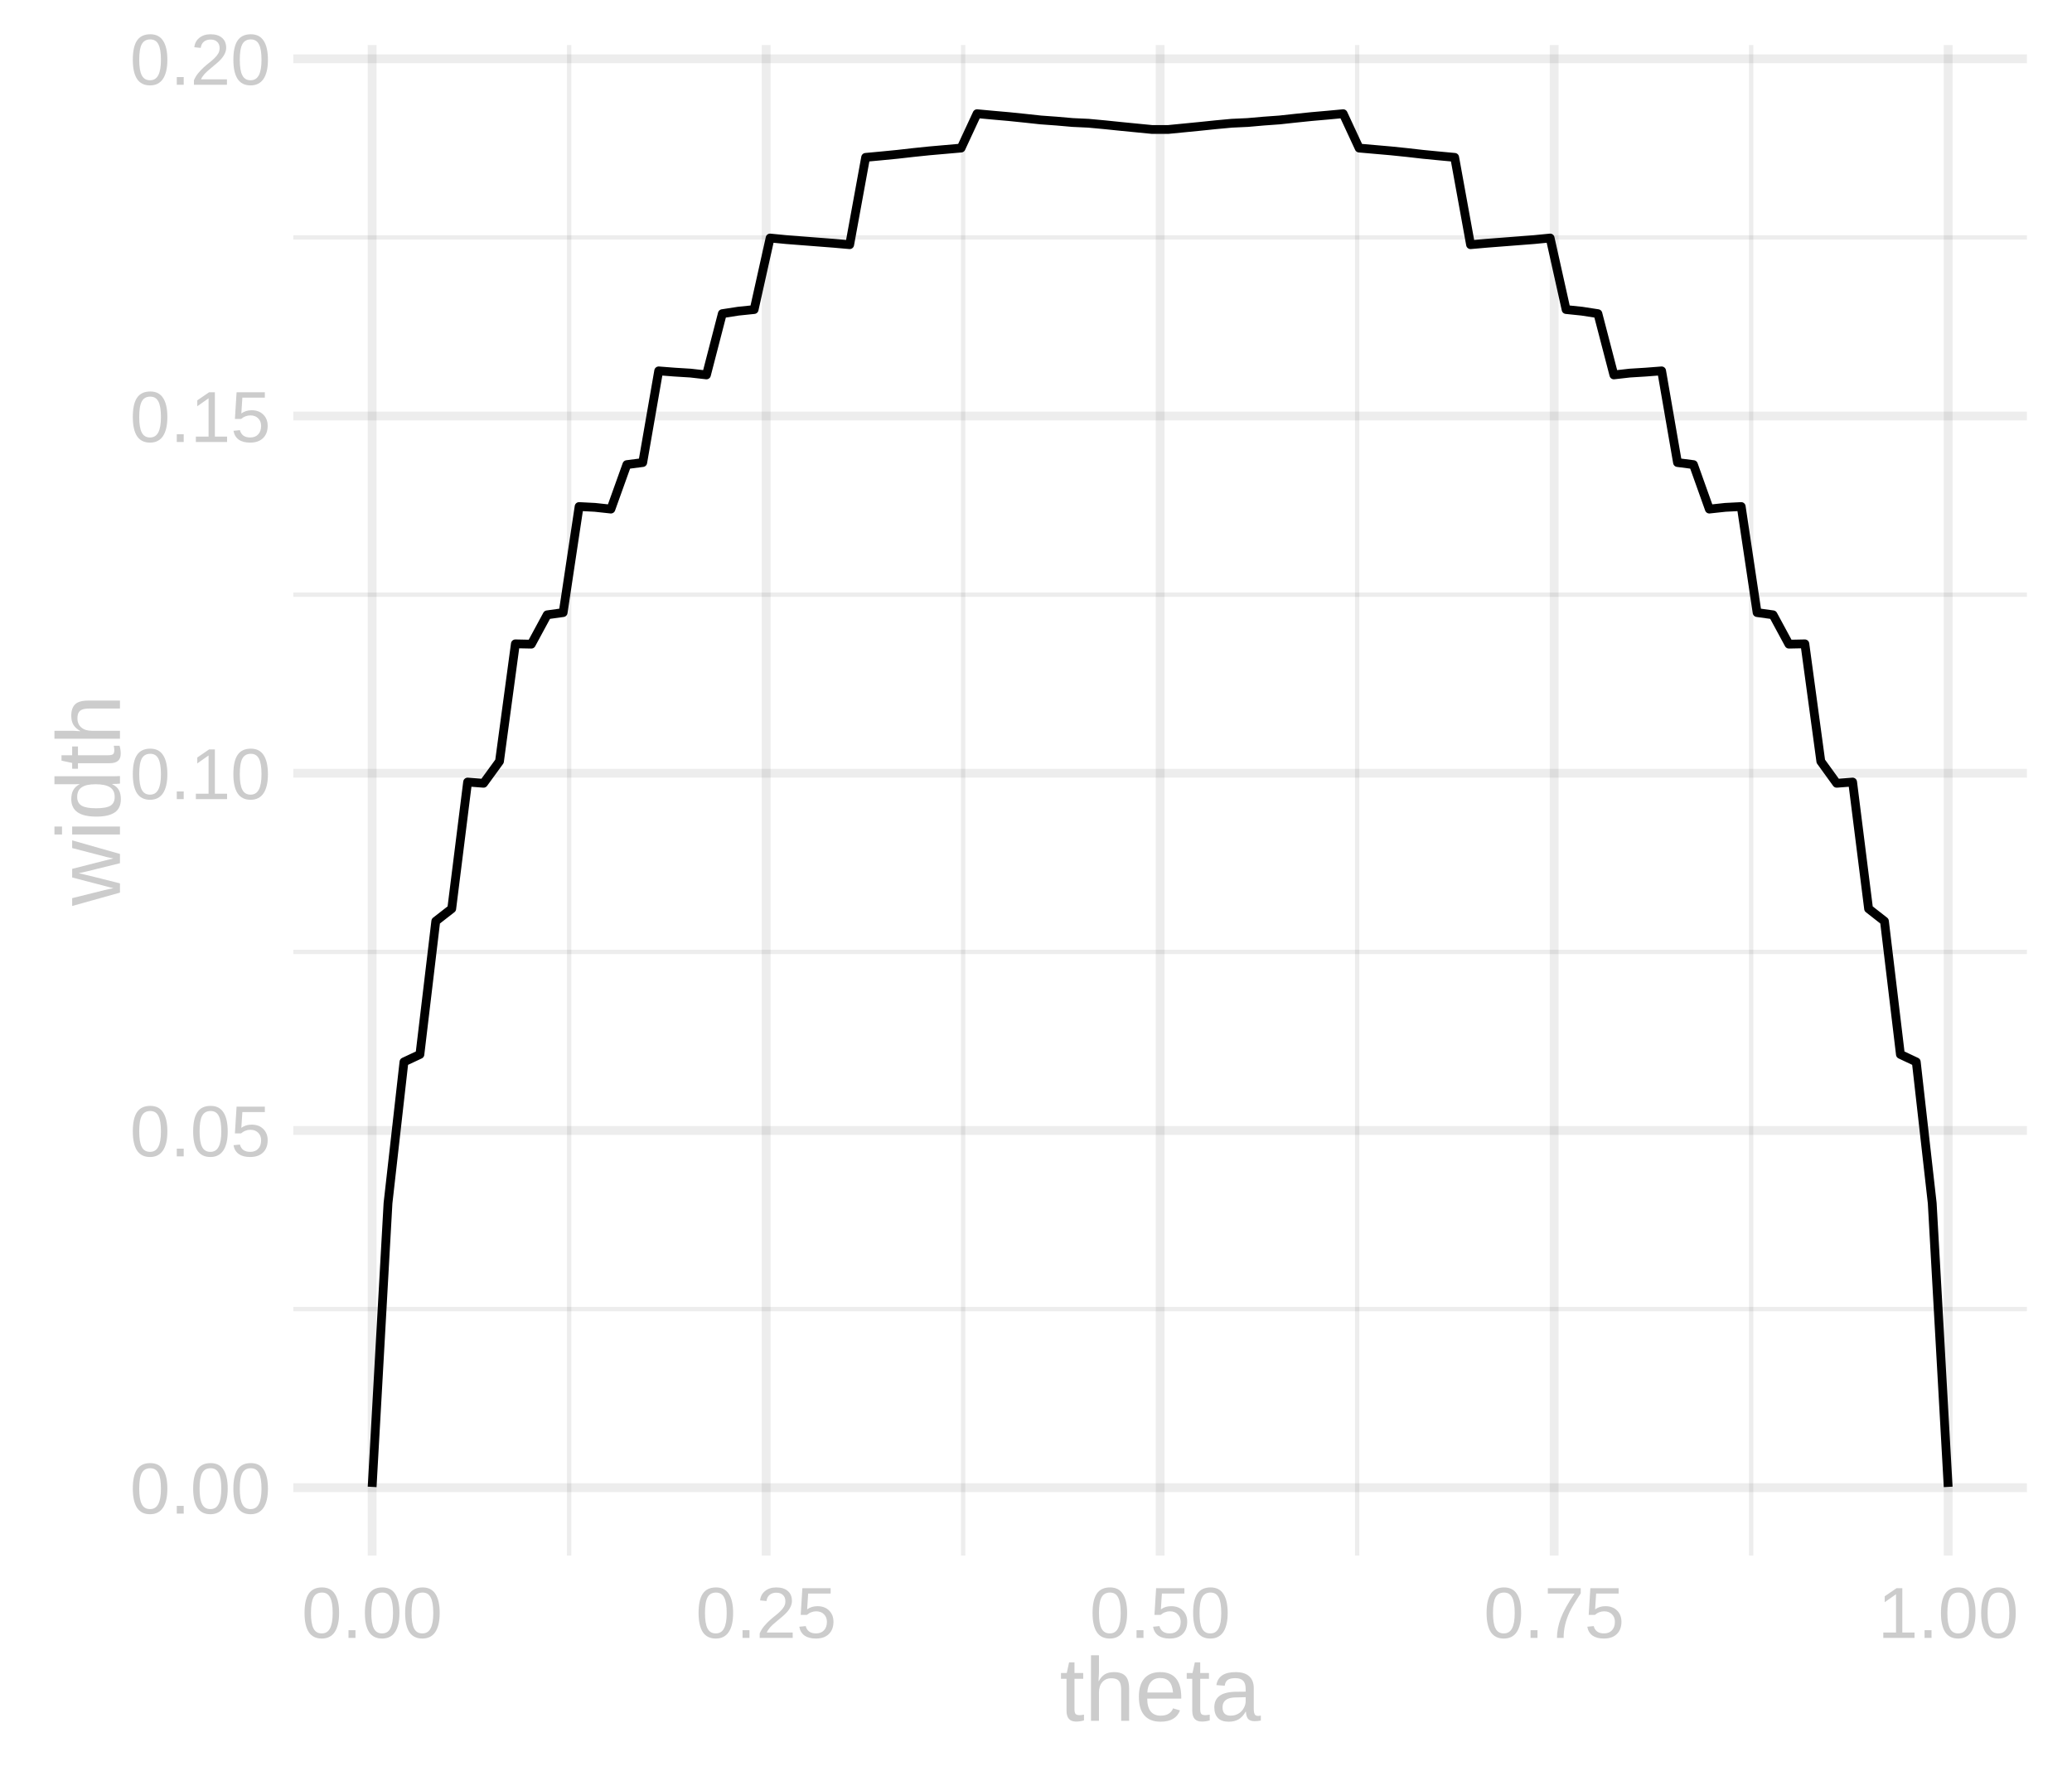
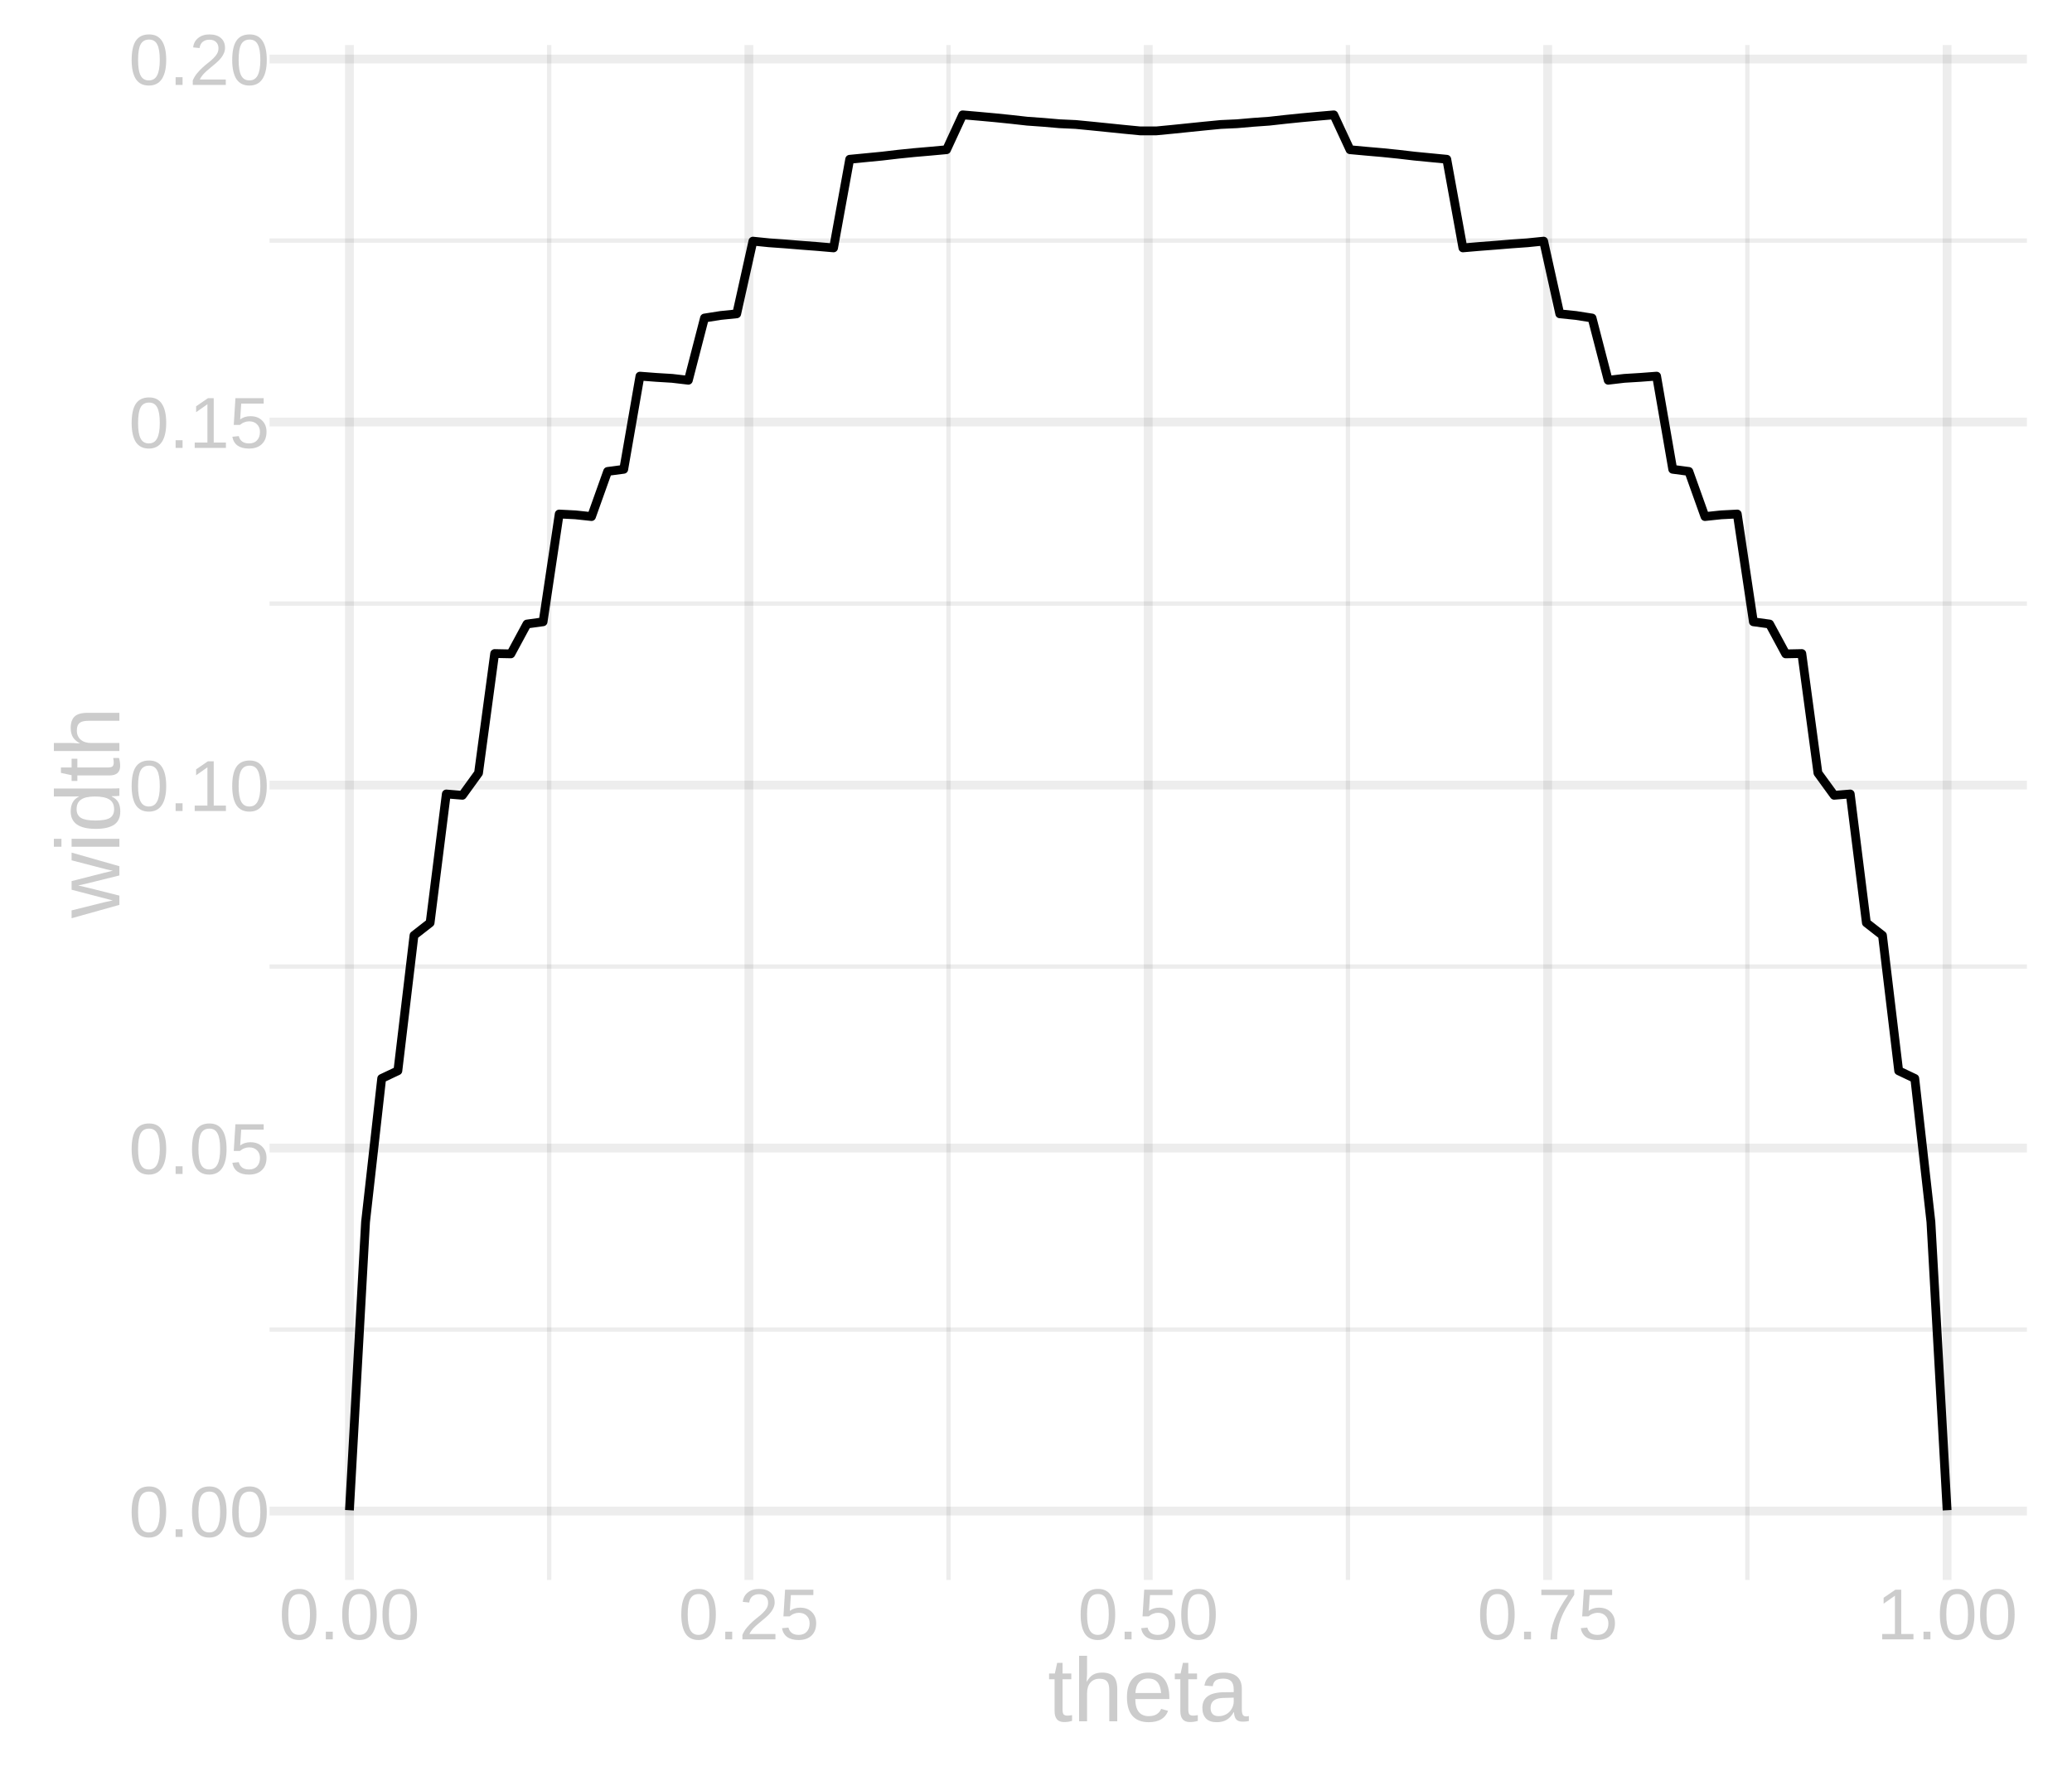
- <svg xmlns="http://www.w3.org/2000/svg" class="svglite" width="252.00pt" height="216.00pt" viewBox="0 0 252.00 216.00">
-   <defs>
-     <style type="text/css">
+ <svg xmlns="http://www.w3.org/2000/svg" width="252.00pt" height="216.00pt" viewBox="0 0 252.00 216.00">
+   <g class="svglite">
+     <defs>
+       <style type="text/css">
    .svglite line, .svglite polyline, .svglite polygon, .svglite path, .svglite rect, .svglite circle {
      fill: none;
      stroke: #000000;
      stroke-linecap: round;
      stroke-linejoin: round;
      stroke-miterlimit: 10.00;
    }
    .svglite text {
      white-space: pre;
    }
+     .svglite g.glyphgroup path {
+       fill: inherit;
+       stroke: none;
+     }
  </style>
-   </defs>
-   <rect width="100%" height="100%" style="stroke: none; fill: none;" />
-   <defs>
-     <clipPath id="cpMC4wMHwyNTIuMDB8MC4wMHwyMTYuMDA=">
-       <rect x="0.00" y="0.00" width="252.00" height="216.00" />
-     </clipPath>
-   </defs>
-   <g clip-path="url(#cpMC4wMHwyNTIuMDB8MC4wMHwyMTYuMDA=)">
-     <rect x="0.00" y="0.00" width="252.00" height="216.00" style="stroke-width: 1.07; stroke: none;" />
-   </g>
-   <defs>
-     <clipPath id="cpMzUuNjd8MjQ2LjUyfDUuNDh8MTg5LjIw">
-       <rect x="35.67" y="5.48" width="210.85" height="183.72" />
-     </clipPath>
-   </defs>
-   <g clip-path="url(#cpMzUuNjd8MjQ2LjUyfDUuNDh8MTg5LjIw)">
-     <rect x="35.67" y="5.48" width="210.85" height="183.72" style="stroke-width: 1.07; stroke: none;" />
-     <polyline points="35.67,159.22 246.52,159.22 " style="stroke-width: 0.53; stroke: #000000; stroke-opacity: 0.071; stroke-linecap: butt;" />
-     <polyline points="35.67,115.78 246.52,115.78 " style="stroke-width: 0.53; stroke: #000000; stroke-opacity: 0.071; stroke-linecap: butt;" />
-     <polyline points="35.67,72.33 246.52,72.33 " style="stroke-width: 0.53; stroke: #000000; stroke-opacity: 0.071; stroke-linecap: butt;" />
-     <polyline points="35.67,28.88 246.52,28.88 " style="stroke-width: 0.53; stroke: #000000; stroke-opacity: 0.071; stroke-linecap: butt;" />
-     <polyline points="69.22,189.20 69.22,5.48 " style="stroke-width: 0.53; stroke: #000000; stroke-opacity: 0.071; stroke-linecap: butt;" />
-     <polyline points="117.14,189.20 117.14,5.48 " style="stroke-width: 0.53; stroke: #000000; stroke-opacity: 0.071; stroke-linecap: butt;" />
-     <polyline points="165.06,189.20 165.06,5.48 " style="stroke-width: 0.53; stroke: #000000; stroke-opacity: 0.071; stroke-linecap: butt;" />
-     <polyline points="212.98,189.20 212.98,5.48 " style="stroke-width: 0.53; stroke: #000000; stroke-opacity: 0.071; stroke-linecap: butt;" />
-     <polyline points="35.67,180.95 246.52,180.95 " style="stroke-width: 1.07; stroke: #000000; stroke-opacity: 0.071; stroke-linecap: butt;" />
-     <polyline points="35.67,137.50 246.52,137.50 " style="stroke-width: 1.07; stroke: #000000; stroke-opacity: 0.071; stroke-linecap: butt;" />
-     <polyline points="35.67,94.05 246.52,94.05 " style="stroke-width: 1.07; stroke: #000000; stroke-opacity: 0.071; stroke-linecap: butt;" />
-     <polyline points="35.67,50.60 246.52,50.60 " style="stroke-width: 1.07; stroke: #000000; stroke-opacity: 0.071; stroke-linecap: butt;" />
-     <polyline points="35.67,7.15 246.52,7.15 " style="stroke-width: 1.07; stroke: #000000; stroke-opacity: 0.071; stroke-linecap: butt;" />
-     <polyline points="45.26,189.20 45.26,5.48 " style="stroke-width: 1.07; stroke: #000000; stroke-opacity: 0.071; stroke-linecap: butt;" />
-     <polyline points="93.18,189.20 93.18,5.48 " style="stroke-width: 1.07; stroke: #000000; stroke-opacity: 0.071; stroke-linecap: butt;" />
-     <polyline points="141.10,189.20 141.10,5.48 " style="stroke-width: 1.07; stroke: #000000; stroke-opacity: 0.071; stroke-linecap: butt;" />
-     <polyline points="189.02,189.20 189.02,5.48 " style="stroke-width: 1.07; stroke: #000000; stroke-opacity: 0.071; stroke-linecap: butt;" />
-     <polyline points="236.94,189.20 236.94,5.48 " style="stroke-width: 1.07; stroke: #000000; stroke-opacity: 0.071; stroke-linecap: butt;" />
-     <polyline points="45.26,180.85 47.19,146.34 49.13,129.16 51.07,128.25 53.00,112.04 54.94,110.53 56.87,95.12 58.81,95.27 60.75,92.60 62.68,78.31 64.62,78.35 66.55,74.78 68.49,74.51 70.43,61.61 72.36,61.71 74.30,61.92 76.24,56.51 78.17,56.26 80.11,45.11 82.04,45.26 83.98,45.38 85.92,45.60 87.85,38.15 89.79,37.85 91.72,37.65 93.66,28.95 95.60,29.14 97.53,29.29 99.47,29.44 101.41,29.59 103.34,29.76 105.28,19.14 107.21,18.96 109.15,18.77 111.09,18.55 113.02,18.35 114.96,18.18 116.89,18.01 118.83,13.83 120.77,14.01 122.70,14.18 124.64,14.38 126.58,14.59 128.51,14.73 130.45,14.90 132.38,14.99 134.32,15.17 136.26,15.37 138.19,15.56 140.13,15.75 142.06,15.75 144.00,15.56 145.94,15.37 147.87,15.17 149.81,14.99 151.75,14.90 153.68,14.73 155.62,14.59 157.55,14.38 159.49,14.18 161.43,14.01 163.36,13.83 165.30,18.01 167.23,18.18 169.17,18.35 171.11,18.55 173.04,18.77 174.98,18.96 176.92,19.14 178.85,29.76 180.79,29.59 182.72,29.44 184.66,29.29 186.60,29.14 188.53,28.95 190.47,37.65 192.40,37.85 194.34,38.15 196.28,45.60 198.21,45.38 200.15,45.26 202.09,45.11 204.02,56.26 205.96,56.51 207.89,61.92 209.83,61.71 211.77,61.61 213.70,74.51 215.64,74.78 217.57,78.35 219.51,78.31 221.45,92.60 223.38,95.27 225.32,95.12 227.26,110.53 229.19,112.04 231.13,128.25 233.06,129.16 235.00,146.34 236.94,180.85 " style="stroke-width: 1.07; stroke-linecap: butt;" />
-   </g>
-   <g clip-path="url(#cpMC4wMHwyNTIuMDB8MC4wMHwyMTYuMDA=)">
-     <text x="24.37" y="184.10" text-anchor="middle" style="font-size: 8.80px;fill: #CCCCCC; font-family: &quot;Arial&quot;;" textLength="17.13px" lengthAdjust="spacingAndGlyphs">0.00</text>
-     <text x="24.37" y="140.65" text-anchor="middle" style="font-size: 8.80px;fill: #CCCCCC; font-family: &quot;Arial&quot;;" textLength="17.13px" lengthAdjust="spacingAndGlyphs">0.05</text>
-     <text x="24.37" y="97.20" text-anchor="middle" style="font-size: 8.80px;fill: #CCCCCC; font-family: &quot;Arial&quot;;" textLength="17.13px" lengthAdjust="spacingAndGlyphs">0.10</text>
-     <text x="24.37" y="53.76" text-anchor="middle" style="font-size: 8.80px;fill: #CCCCCC; font-family: &quot;Arial&quot;;" textLength="17.13px" lengthAdjust="spacingAndGlyphs">0.15</text>
-     <text x="24.37" y="10.31" text-anchor="middle" style="font-size: 8.80px;fill: #CCCCCC; font-family: &quot;Arial&quot;;" textLength="17.13px" lengthAdjust="spacingAndGlyphs">0.20</text>
-     <text x="45.26" y="199.22" text-anchor="middle" style="font-size: 8.80px;fill: #CCCCCC; font-family: &quot;Arial&quot;;" textLength="17.13px" lengthAdjust="spacingAndGlyphs">0.00</text>
-     <text x="93.18" y="199.22" text-anchor="middle" style="font-size: 8.80px;fill: #CCCCCC; font-family: &quot;Arial&quot;;" textLength="17.13px" lengthAdjust="spacingAndGlyphs">0.25</text>
-     <text x="141.10" y="199.22" text-anchor="middle" style="font-size: 8.80px;fill: #CCCCCC; font-family: &quot;Arial&quot;;" textLength="17.13px" lengthAdjust="spacingAndGlyphs">0.50</text>
-     <text x="189.02" y="199.22" text-anchor="middle" style="font-size: 8.80px;fill: #CCCCCC; font-family: &quot;Arial&quot;;" textLength="17.13px" lengthAdjust="spacingAndGlyphs">0.75</text>
-     <text x="236.94" y="199.22" text-anchor="middle" style="font-size: 8.80px;fill: #CCCCCC; font-family: &quot;Arial&quot;;" textLength="17.13px" lengthAdjust="spacingAndGlyphs">1.00</text>
-     <text x="141.10" y="209.30" text-anchor="middle" style="font-size: 11.00px;fill: #CCCCCC; font-family: &quot;Arial&quot;;" textLength="24.47px" lengthAdjust="spacingAndGlyphs">theta</text>
-     <text transform="translate(14.59,97.34) rotate(-90)" text-anchor="middle" style="font-size: 11.00px;fill: #CCCCCC; font-family: &quot;Arial&quot;;" textLength="25.68px" lengthAdjust="spacingAndGlyphs">width</text>
+     </defs>
+     <rect width="100%" height="100%" style="stroke: none; fill: none;" />
+     <defs>
+       <clipPath id="cpMC4wMHwyNTIuMDB8MC4wMHwyMTYuMDA=">
+         <rect x="0.00" y="0.00" width="252.00" height="216.00" />
+       </clipPath>
+     </defs>
+     <g clip-path="url(#cpMC4wMHwyNTIuMDB8MC4wMHwyMTYuMDA=)">
+       <rect x="0.00" y="0.00" width="252.00" height="216.00" style="stroke-width: 1.07; stroke: none;" />
+     </g>
+     <defs>
+       <clipPath id="cpMzIuNzh8MjQ2LjUyfDUuNDh8MTkyLjE3">
+         <rect x="32.78" y="5.48" width="213.74" height="186.70" />
+       </clipPath>
+     </defs>
+     <g clip-path="url(#cpMzIuNzh8MjQ2LjUyfDUuNDh8MTkyLjE3)">
+       <rect x="32.78" y="5.48" width="213.74" height="186.70" style="stroke-width: 1.07; stroke: none;" />
+       <polyline points="32.78,161.71 246.52,161.71 " style="stroke-width: 0.53; stroke: #000000; stroke-opacity: 0.071; stroke-linecap: butt;" />
+       <polyline points="32.78,117.56 246.52,117.56 " style="stroke-width: 0.53; stroke: #000000; stroke-opacity: 0.071; stroke-linecap: butt;" />
+       <polyline points="32.78,73.41 246.52,73.41 " style="stroke-width: 0.53; stroke: #000000; stroke-opacity: 0.071; stroke-linecap: butt;" />
+       <polyline points="32.78,29.26 246.52,29.26 " style="stroke-width: 0.53; stroke: #000000; stroke-opacity: 0.071; stroke-linecap: butt;" />
+       <polyline points="66.79,192.17 66.79,5.48 " style="stroke-width: 0.53; stroke: #000000; stroke-opacity: 0.071; stroke-linecap: butt;" />
+       <polyline points="115.36,192.17 115.36,5.48 " style="stroke-width: 0.53; stroke: #000000; stroke-opacity: 0.071; stroke-linecap: butt;" />
+       <polyline points="163.94,192.17 163.94,5.48 " style="stroke-width: 0.53; stroke: #000000; stroke-opacity: 0.071; stroke-linecap: butt;" />
+       <polyline points="212.52,192.17 212.52,5.48 " style="stroke-width: 0.53; stroke: #000000; stroke-opacity: 0.071; stroke-linecap: butt;" />
+       <polyline points="32.78,183.79 246.52,183.79 " style="stroke-width: 1.07; stroke: #000000; stroke-opacity: 0.071; stroke-linecap: butt;" />
+       <polyline points="32.78,139.64 246.52,139.64 " style="stroke-width: 1.07; stroke: #000000; stroke-opacity: 0.071; stroke-linecap: butt;" />
+       <polyline points="32.78,95.49 246.52,95.49 " style="stroke-width: 1.07; stroke: #000000; stroke-opacity: 0.071; stroke-linecap: butt;" />
+       <polyline points="32.78,51.33 246.52,51.33 " style="stroke-width: 1.07; stroke: #000000; stroke-opacity: 0.071; stroke-linecap: butt;" />
+       <polyline points="32.78,7.18 246.52,7.18 " style="stroke-width: 1.07; stroke: #000000; stroke-opacity: 0.071; stroke-linecap: butt;" />
+       <polyline points="42.50,192.17 42.50,5.48 " style="stroke-width: 1.07; stroke: #000000; stroke-opacity: 0.071; stroke-linecap: butt;" />
+       <polyline points="91.08,192.17 91.08,5.48 " style="stroke-width: 1.07; stroke: #000000; stroke-opacity: 0.071; stroke-linecap: butt;" />
+       <polyline points="139.65,192.17 139.65,5.48 " style="stroke-width: 1.07; stroke: #000000; stroke-opacity: 0.071; stroke-linecap: butt;" />
+       <polyline points="188.23,192.17 188.23,5.48 " style="stroke-width: 1.07; stroke: #000000; stroke-opacity: 0.071; stroke-linecap: butt;" />
+       <polyline points="236.81,192.17 236.81,5.48 " style="stroke-width: 1.07; stroke: #000000; stroke-opacity: 0.071; stroke-linecap: butt;" />
+       <polyline points="42.50,183.69 44.46,148.62 46.42,131.17 48.39,130.24 50.35,113.77 52.31,112.24 54.28,96.57 56.24,96.73 58.20,94.02 60.16,79.49 62.13,79.53 64.09,75.90 66.05,75.63 68.01,62.52 69.98,62.62 71.94,62.83 73.90,57.34 75.86,57.08 77.83,45.75 79.79,45.90 81.75,46.02 83.72,46.25 85.68,38.68 87.64,38.37 89.60,38.17 91.57,29.33 93.53,29.53 95.49,29.67 97.45,29.83 99.42,29.98 101.38,30.15 103.34,19.37 105.31,19.18 107.27,18.99 109.23,18.76 111.19,18.56 113.16,18.39 115.12,18.21 117.08,13.97 119.04,14.14 121.01,14.32 122.97,14.52 124.93,14.74 126.89,14.88 128.86,15.05 130.82,15.14 132.78,15.33 134.75,15.53 136.71,15.73 138.67,15.92 140.63,15.92 142.60,15.73 144.56,15.53 146.52,15.33 148.48,15.14 150.45,15.05 152.41,14.88 154.37,14.74 156.34,14.52 158.30,14.32 160.26,14.14 162.22,13.97 164.19,18.21 166.15,18.39 168.11,18.56 170.07,18.76 172.04,18.99 174.00,19.18 175.96,19.37 177.92,30.15 179.89,29.98 181.85,29.83 183.81,29.67 185.78,29.53 187.74,29.33 189.70,38.17 191.66,38.37 193.63,38.68 195.59,46.25 197.55,46.02 199.51,45.90 201.48,45.75 203.44,57.08 205.40,57.34 207.36,62.83 209.33,62.62 211.29,62.52 213.25,75.63 215.22,75.90 217.18,79.53 219.14,79.49 221.10,94.02 223.07,96.73 225.03,96.57 226.99,112.24 228.95,113.77 230.92,130.24 232.88,131.17 234.84,148.62 236.81,183.69 " style="stroke-width: 1.07; stroke-linecap: butt;" />
+     </g>
+     <g clip-path="url(#cpMC4wMHwyNTIuMDB8MC4wMHwyMTYuMDA=)">
+       <text x="24.23" y="186.94" text-anchor="middle" style="font-size: 8.80px;fill: #CCCCCC; font-family: &quot;Arial&quot;;" textLength="17.11px" lengthAdjust="spacingAndGlyphs">0.00</text>
+       <text x="24.23" y="142.79" text-anchor="middle" style="font-size: 8.80px;fill: #CCCCCC; font-family: &quot;Arial&quot;;" textLength="17.11px" lengthAdjust="spacingAndGlyphs">0.05</text>
+       <text x="24.23" y="98.64" text-anchor="middle" style="font-size: 8.80px;fill: #CCCCCC; font-family: &quot;Arial&quot;;" textLength="17.11px" lengthAdjust="spacingAndGlyphs">0.10</text>
+       <text x="24.23" y="54.48" text-anchor="middle" style="font-size: 8.80px;fill: #CCCCCC; font-family: &quot;Arial&quot;;" textLength="17.11px" lengthAdjust="spacingAndGlyphs">0.15</text>
+       <text x="24.23" y="10.33" text-anchor="middle" style="font-size: 8.80px;fill: #CCCCCC; font-family: &quot;Arial&quot;;" textLength="17.11px" lengthAdjust="spacingAndGlyphs">0.20</text>
+       <text x="42.50" y="199.40" text-anchor="middle" style="font-size: 8.80px;fill: #CCCCCC; font-family: &quot;Arial&quot;;" textLength="17.11px" lengthAdjust="spacingAndGlyphs">0.00</text>
+       <text x="91.08" y="199.40" text-anchor="middle" style="font-size: 8.80px;fill: #CCCCCC; font-family: &quot;Arial&quot;;" textLength="17.11px" lengthAdjust="spacingAndGlyphs">0.25</text>
+       <text x="139.65" y="199.40" text-anchor="middle" style="font-size: 8.80px;fill: #CCCCCC; font-family: &quot;Arial&quot;;" textLength="17.11px" lengthAdjust="spacingAndGlyphs">0.50</text>
+       <text x="188.23" y="199.40" text-anchor="middle" style="font-size: 8.80px;fill: #CCCCCC; font-family: &quot;Arial&quot;;" textLength="17.11px" lengthAdjust="spacingAndGlyphs">0.75</text>
+       <text x="236.81" y="199.40" text-anchor="middle" style="font-size: 8.80px;fill: #CCCCCC; font-family: &quot;Arial&quot;;" textLength="17.11px" lengthAdjust="spacingAndGlyphs">1.00</text>
+       <text x="139.65" y="209.36" text-anchor="middle" style="font-size: 11.00px;fill: #CCCCCC; font-family: &quot;Arial&quot;;" textLength="24.50px" lengthAdjust="spacingAndGlyphs">theta</text>
+       <text transform="translate(14.52,98.83) rotate(-90)" text-anchor="middle" style="font-size: 11.00px;fill: #CCCCCC; font-family: &quot;Arial&quot;;" textLength="25.69px" lengthAdjust="spacingAndGlyphs">width</text>
+     </g>
  </g>
</svg>
